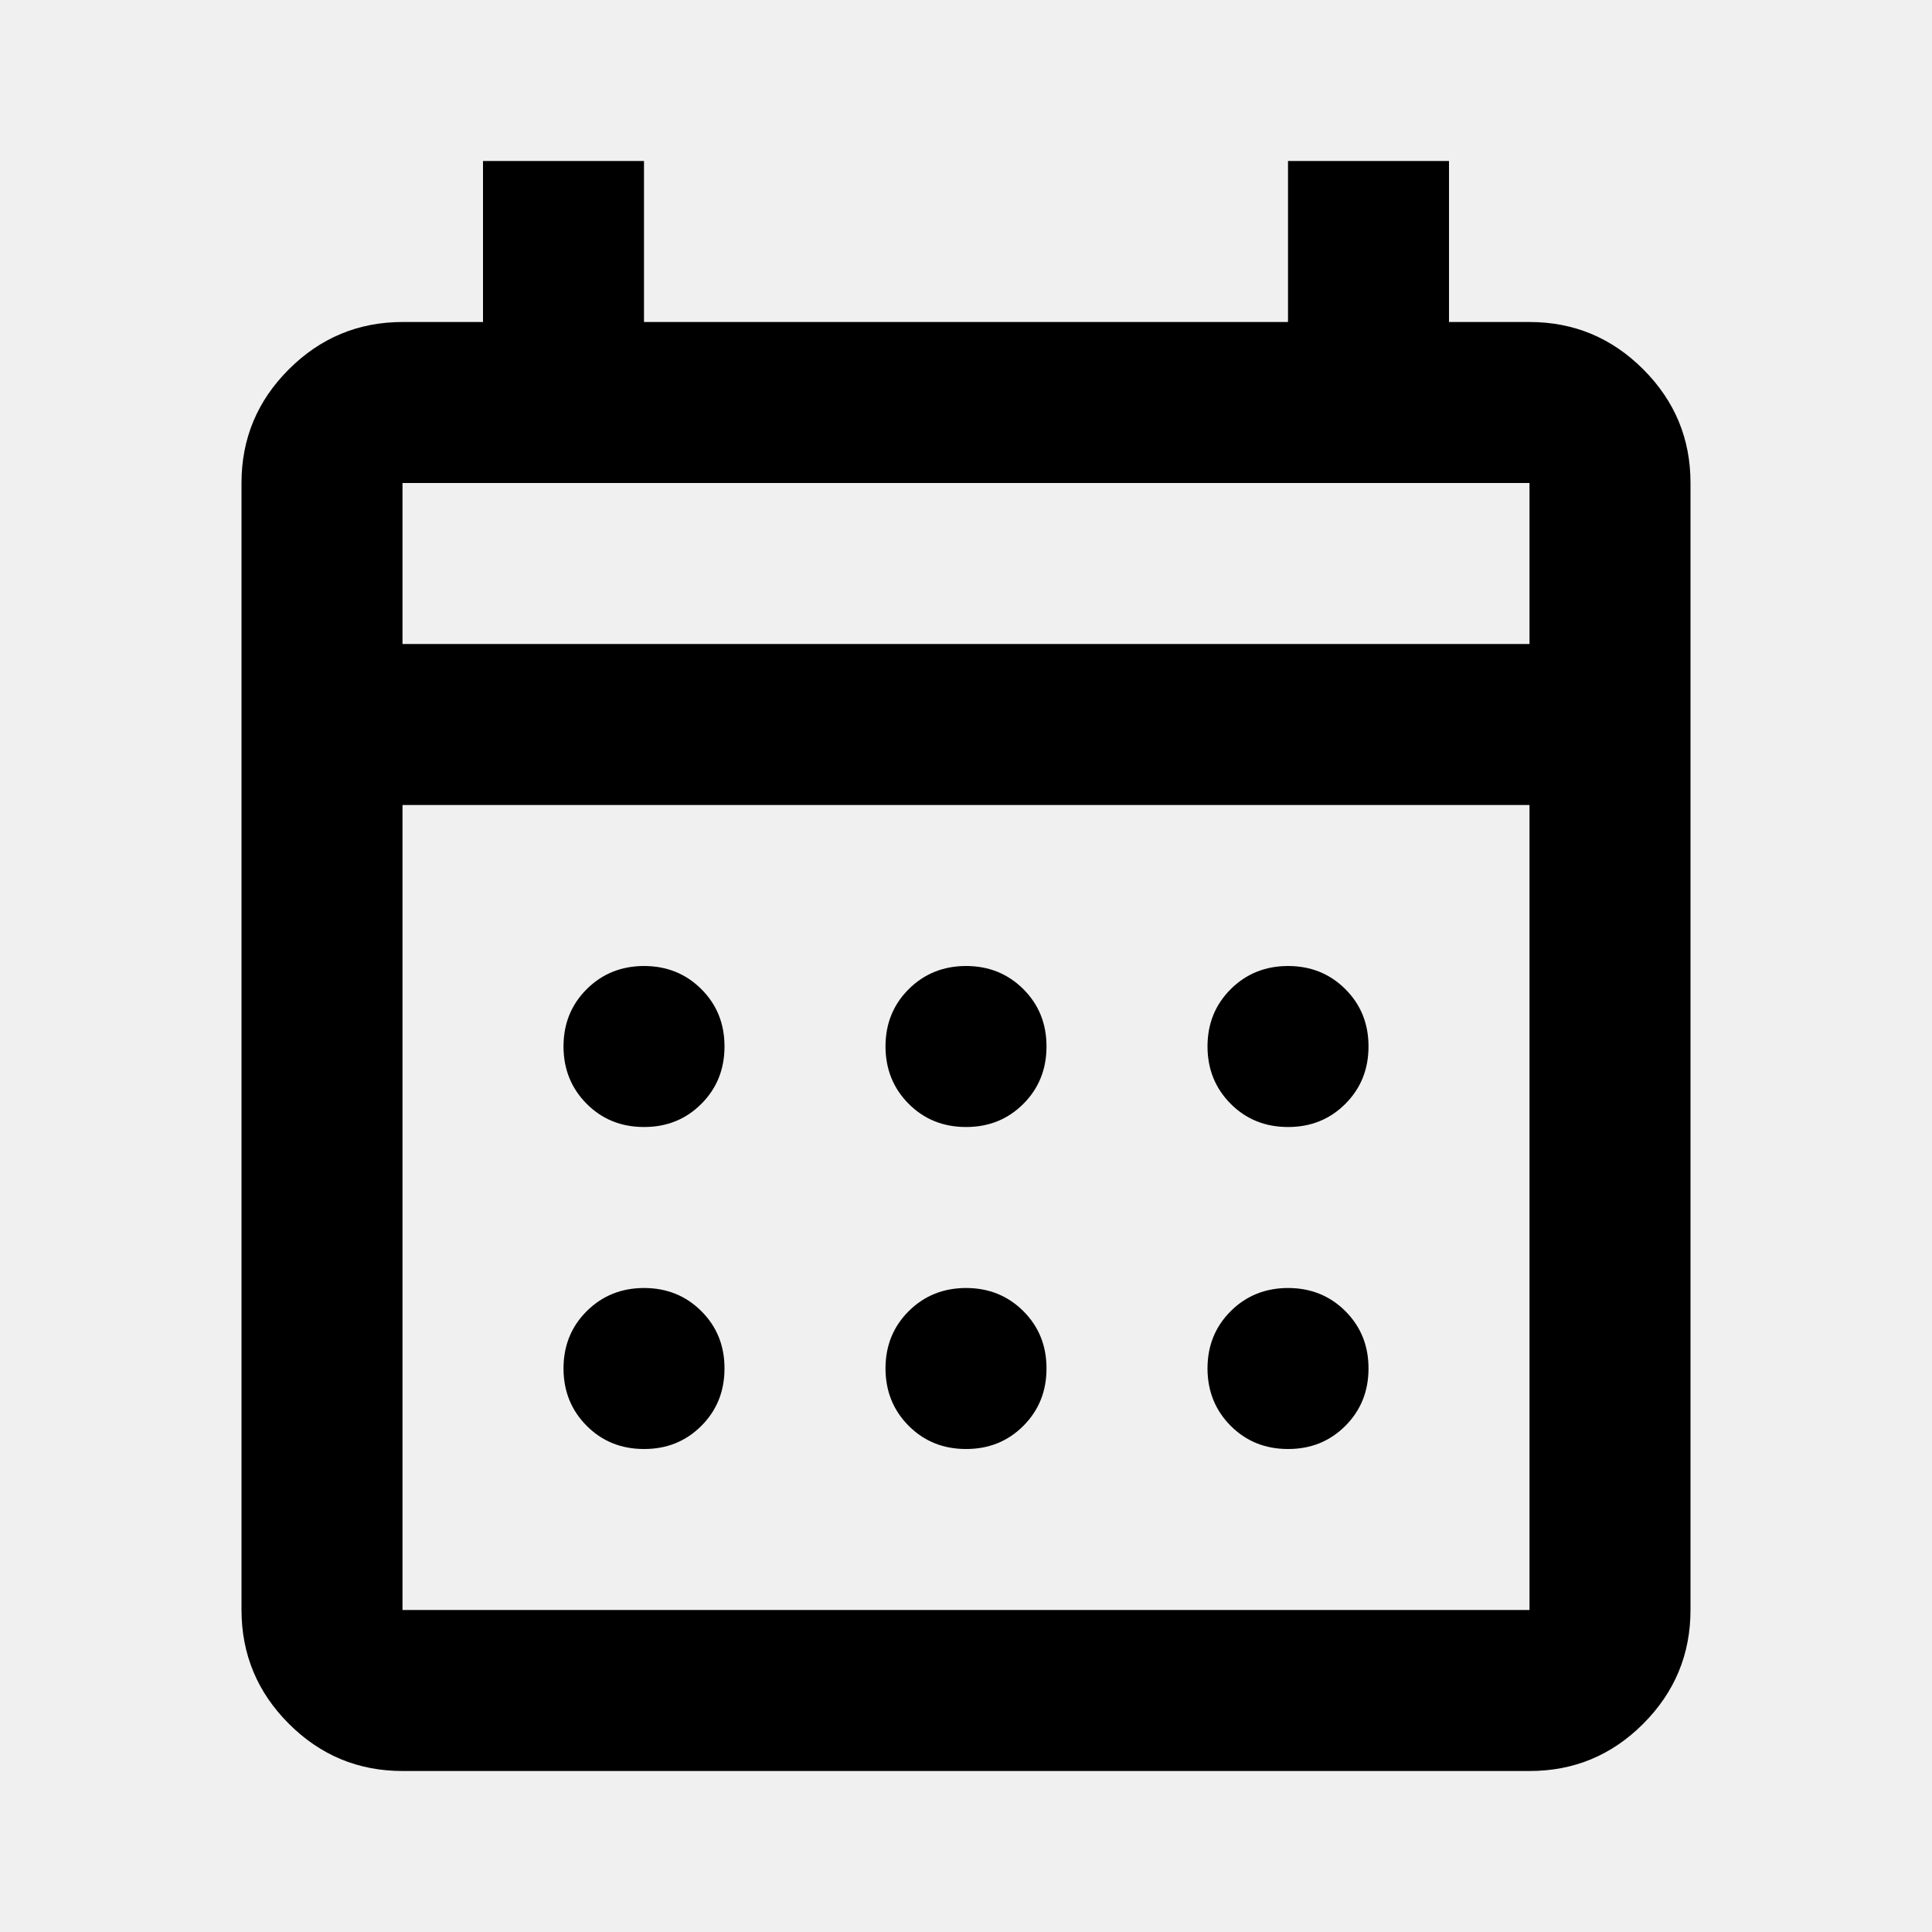
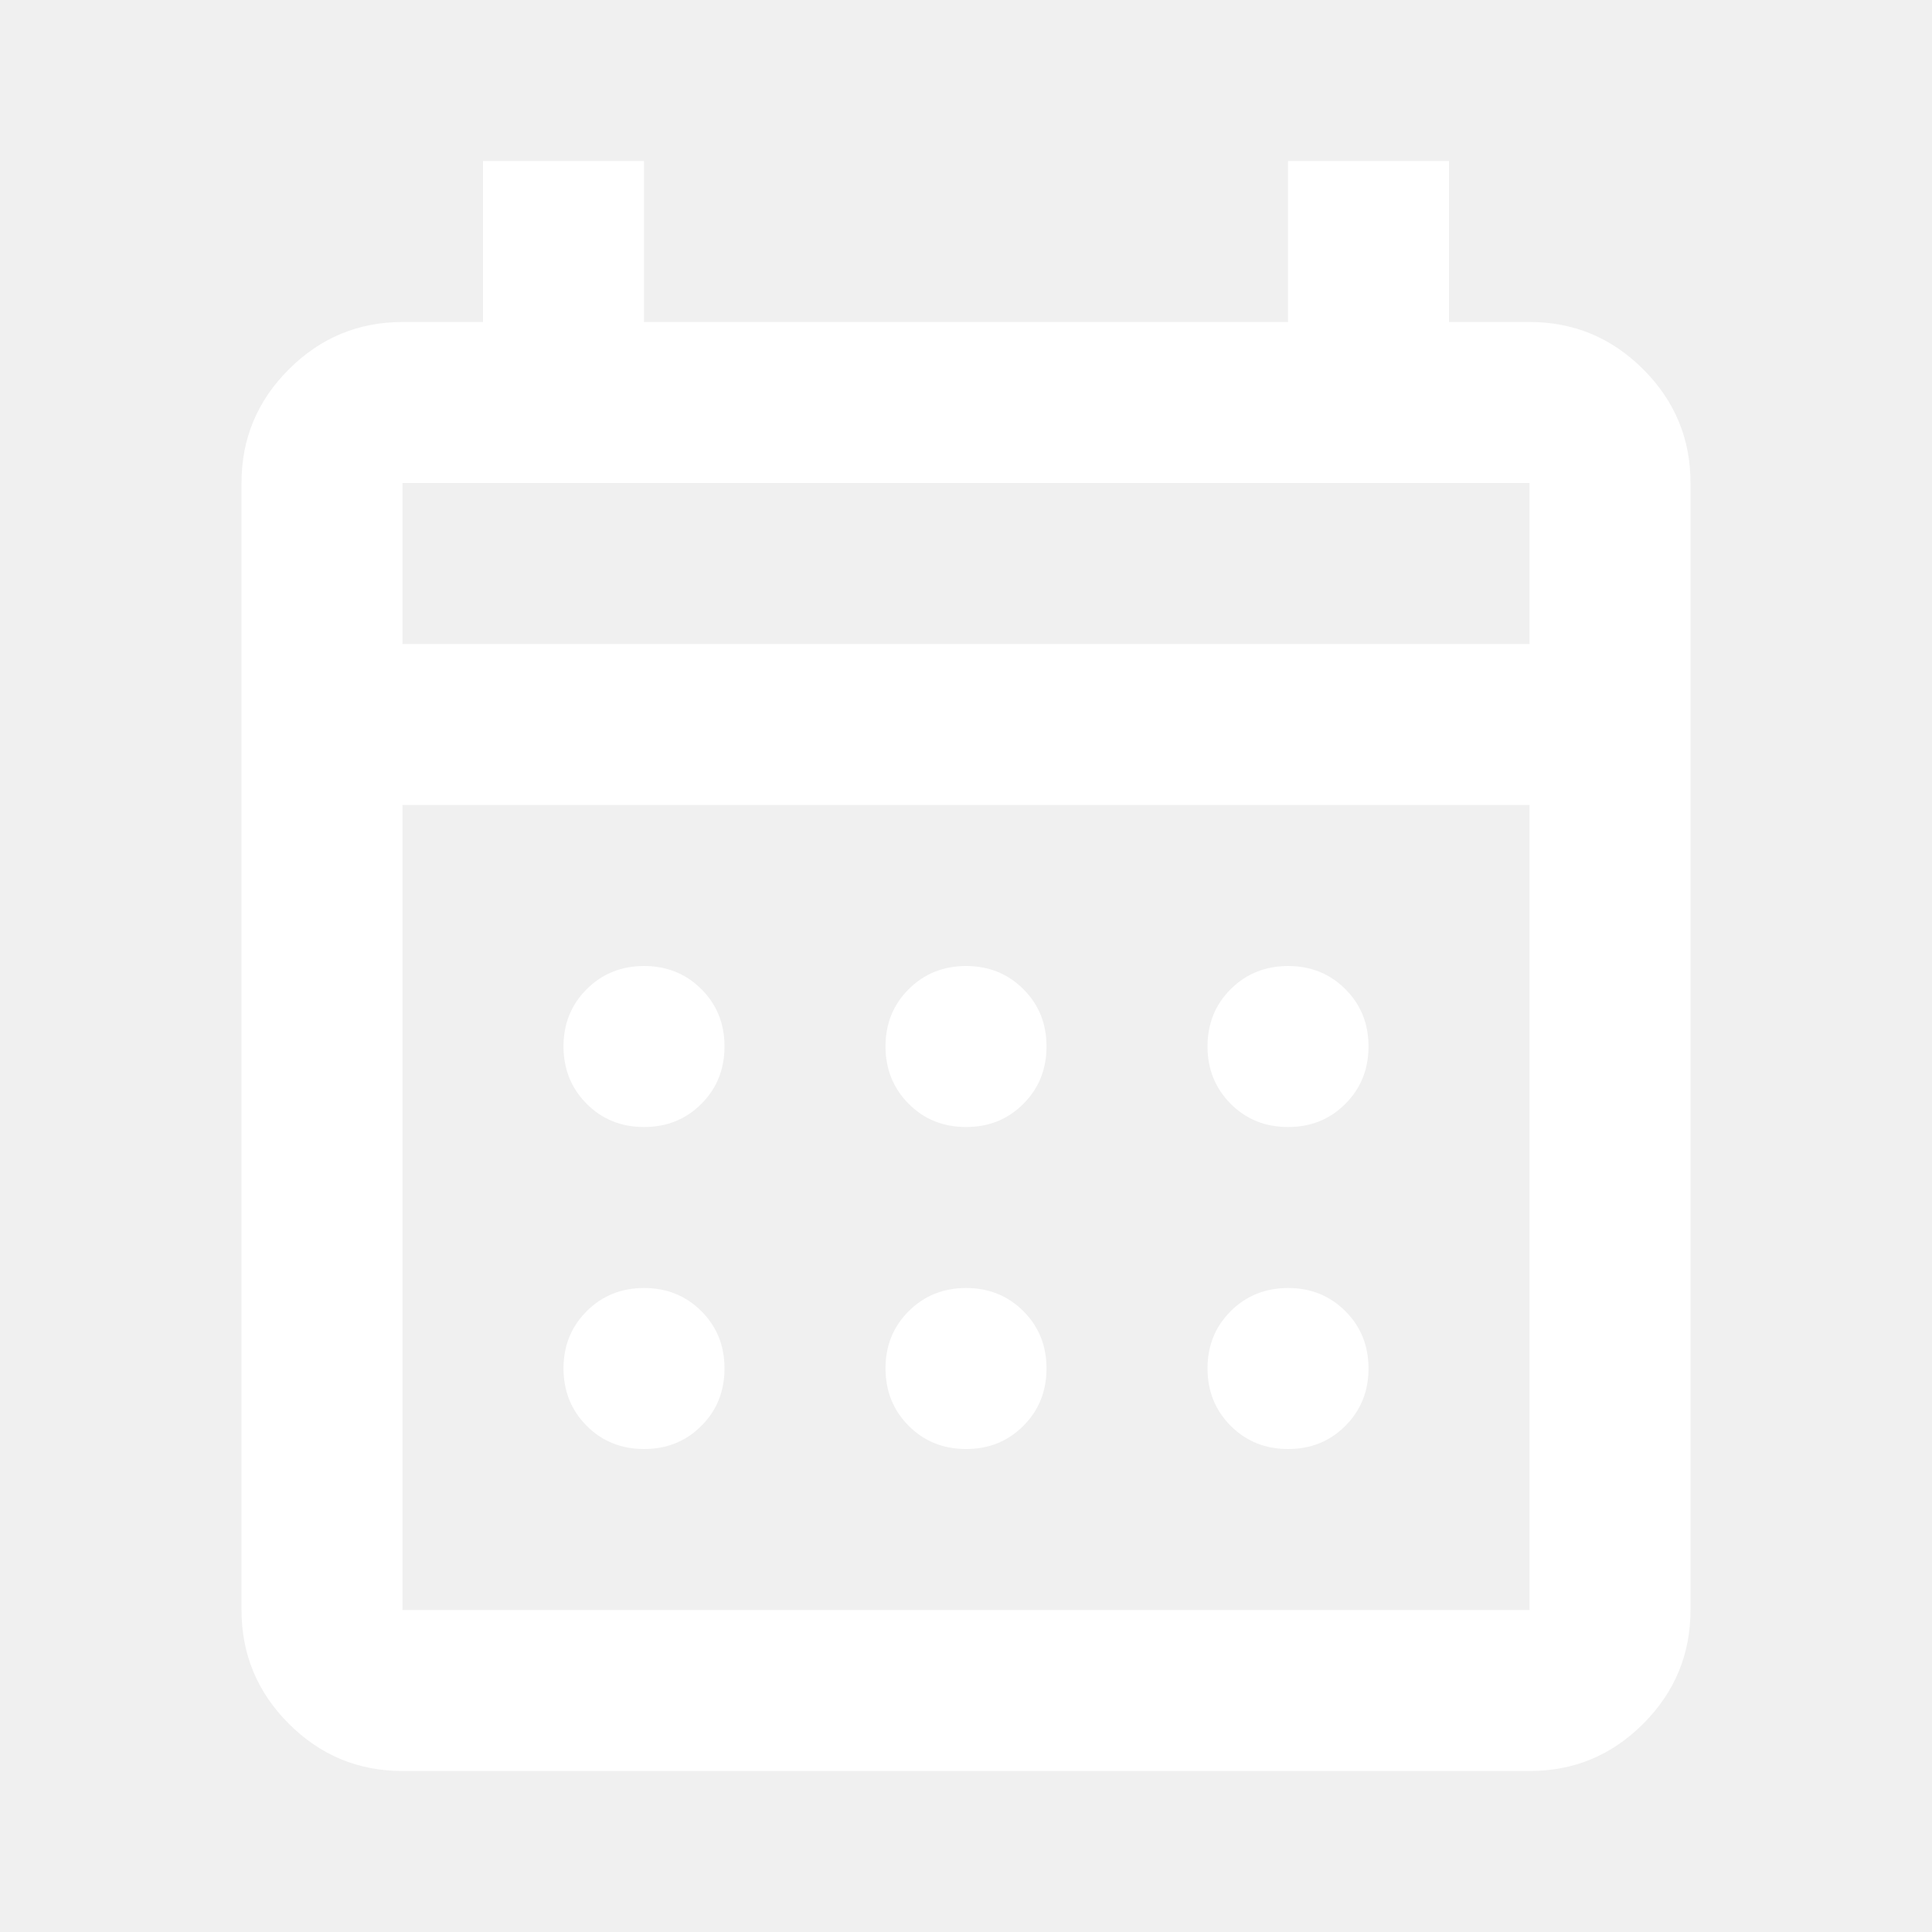
<svg xmlns="http://www.w3.org/2000/svg" width="128" height="128" viewBox="0 0 24 24">
-   <path fill="currentColor" d="M5 22q-.825 0-1.412-.587T3 20V6q0-.825.588-1.412T5 4h1V2h2v2h8V2h2v2h1q.825 0 1.413.588T21 6v14q0 .825-.587 1.413T19 22zm0-2h14V10H5zM5 8h14V6H5zm0 0V6zm7 6q-.425 0-.712-.288T11 13q0-.425.288-.712T12 12q.425 0 .713.288T13 13q0 .425-.288.713T12 14m-4 0q-.425 0-.712-.288T7 13q0-.425.288-.712T8 12q.425 0 .713.288T9 13q0 .425-.288.713T8 14m8 0q-.425 0-.712-.288T15 13q0-.425.288-.712T16 12q.425 0 .713.288T17 13q0 .425-.288.713T16 14m-4 4q-.425 0-.712-.288T11 17q0-.425.288-.712T12 16q.425 0 .713.288T13 17q0 .425-.288.713T12 18m-4 0q-.425 0-.712-.288T7 17q0-.425.288-.712T8 16q.425 0 .713.288T9 17q0 .425-.288.713T8 18m8 0q-.425 0-.712-.288T15 17q0-.425.288-.712T16 16q.425 0 .713.288T17 17q0 .425-.288.713T16 18" />
+   <path fill="#ffffff" d="M5 22q-.825 0-1.412-.587T3 20V6q0-.825.588-1.412T5 4h1V2h2v2h8V2h2v2h1q.825 0 1.413.588T21 6v14q0 .825-.587 1.413T19 22zm0-2h14V10H5zM5 8h14V6H5zm0 0V6zm7 6q-.425 0-.712-.288T11 13q0-.425.288-.712T12 12q.425 0 .713.288T13 13q0 .425-.288.713T12 14m-4 0q-.425 0-.712-.288T7 13q0-.425.288-.712T8 12q.425 0 .713.288T9 13q0 .425-.288.713T8 14m8 0q-.425 0-.712-.288T15 13q0-.425.288-.712T16 12q.425 0 .713.288T17 13q0 .425-.288.713T16 14m-4 4q-.425 0-.712-.288T11 17q0-.425.288-.712T12 16q.425 0 .713.288T13 17q0 .425-.288.713T12 18m-4 0q-.425 0-.712-.288T7 17q0-.425.288-.712T8 16q.425 0 .713.288T9 17q0 .425-.288.713T8 18m8 0q-.425 0-.712-.288T15 17q0-.425.288-.712T16 16q.425 0 .713.288T17 17q0 .425-.288.713T16 18" />
</svg>
